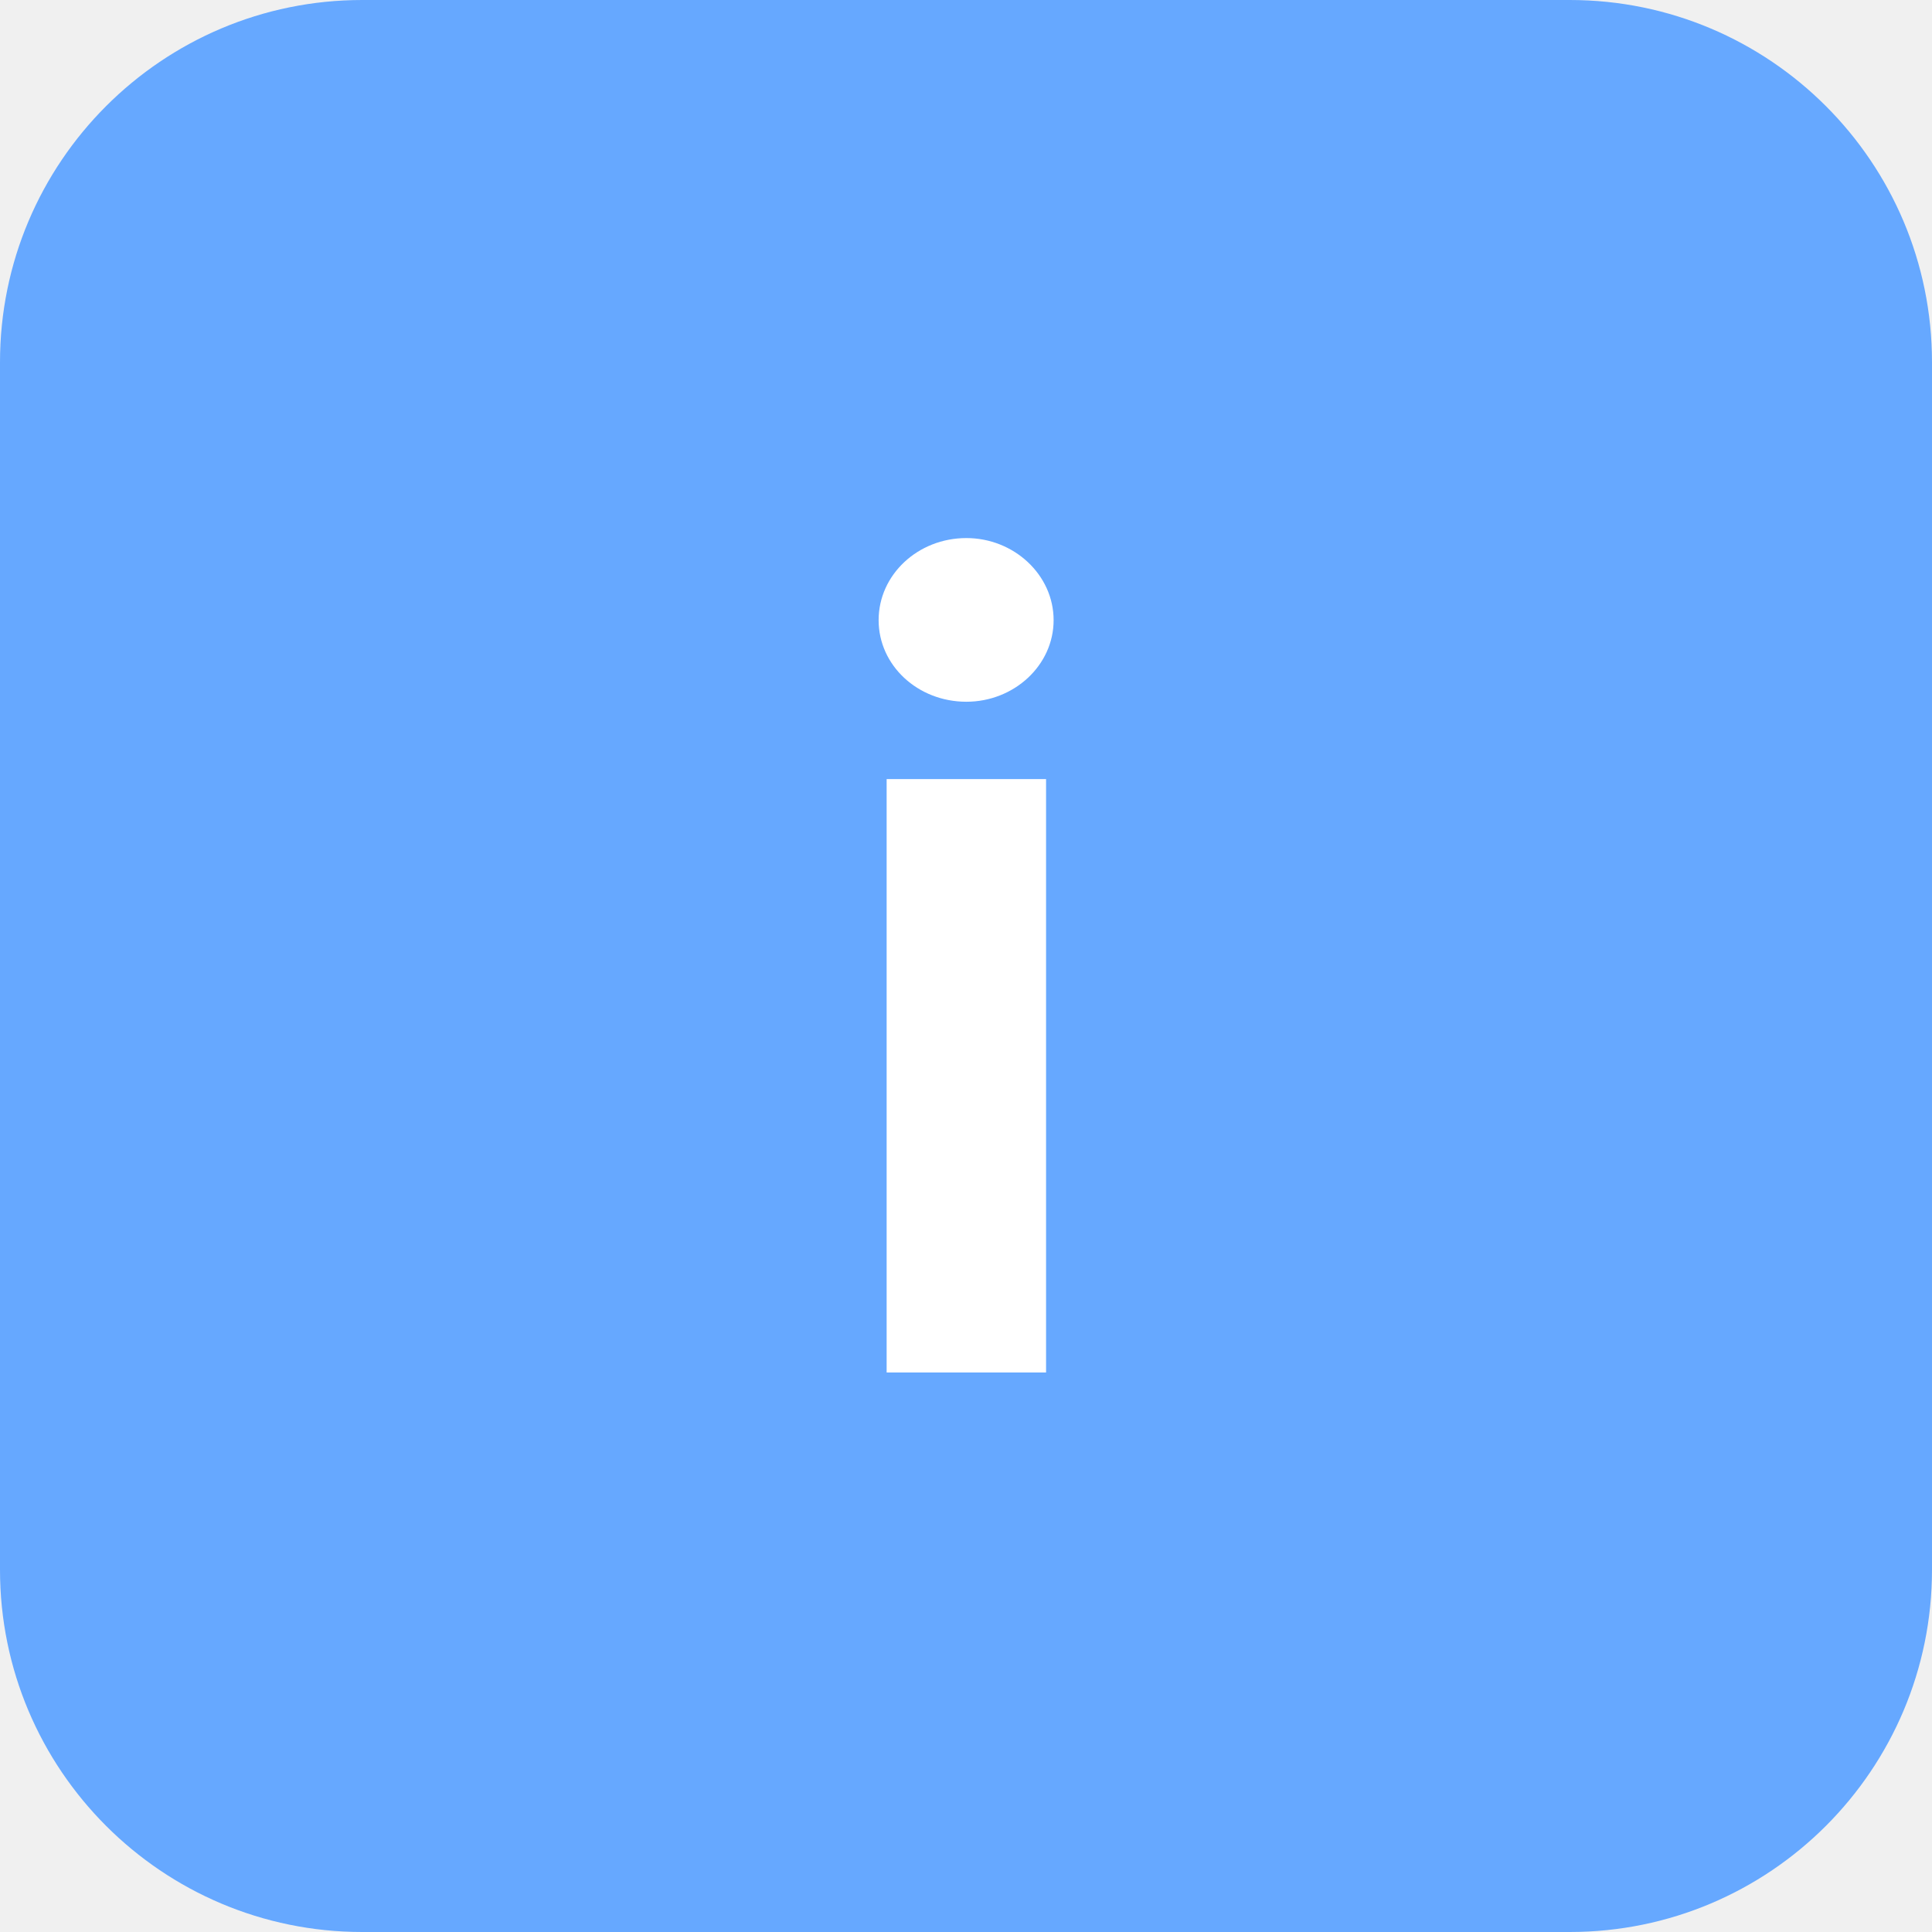
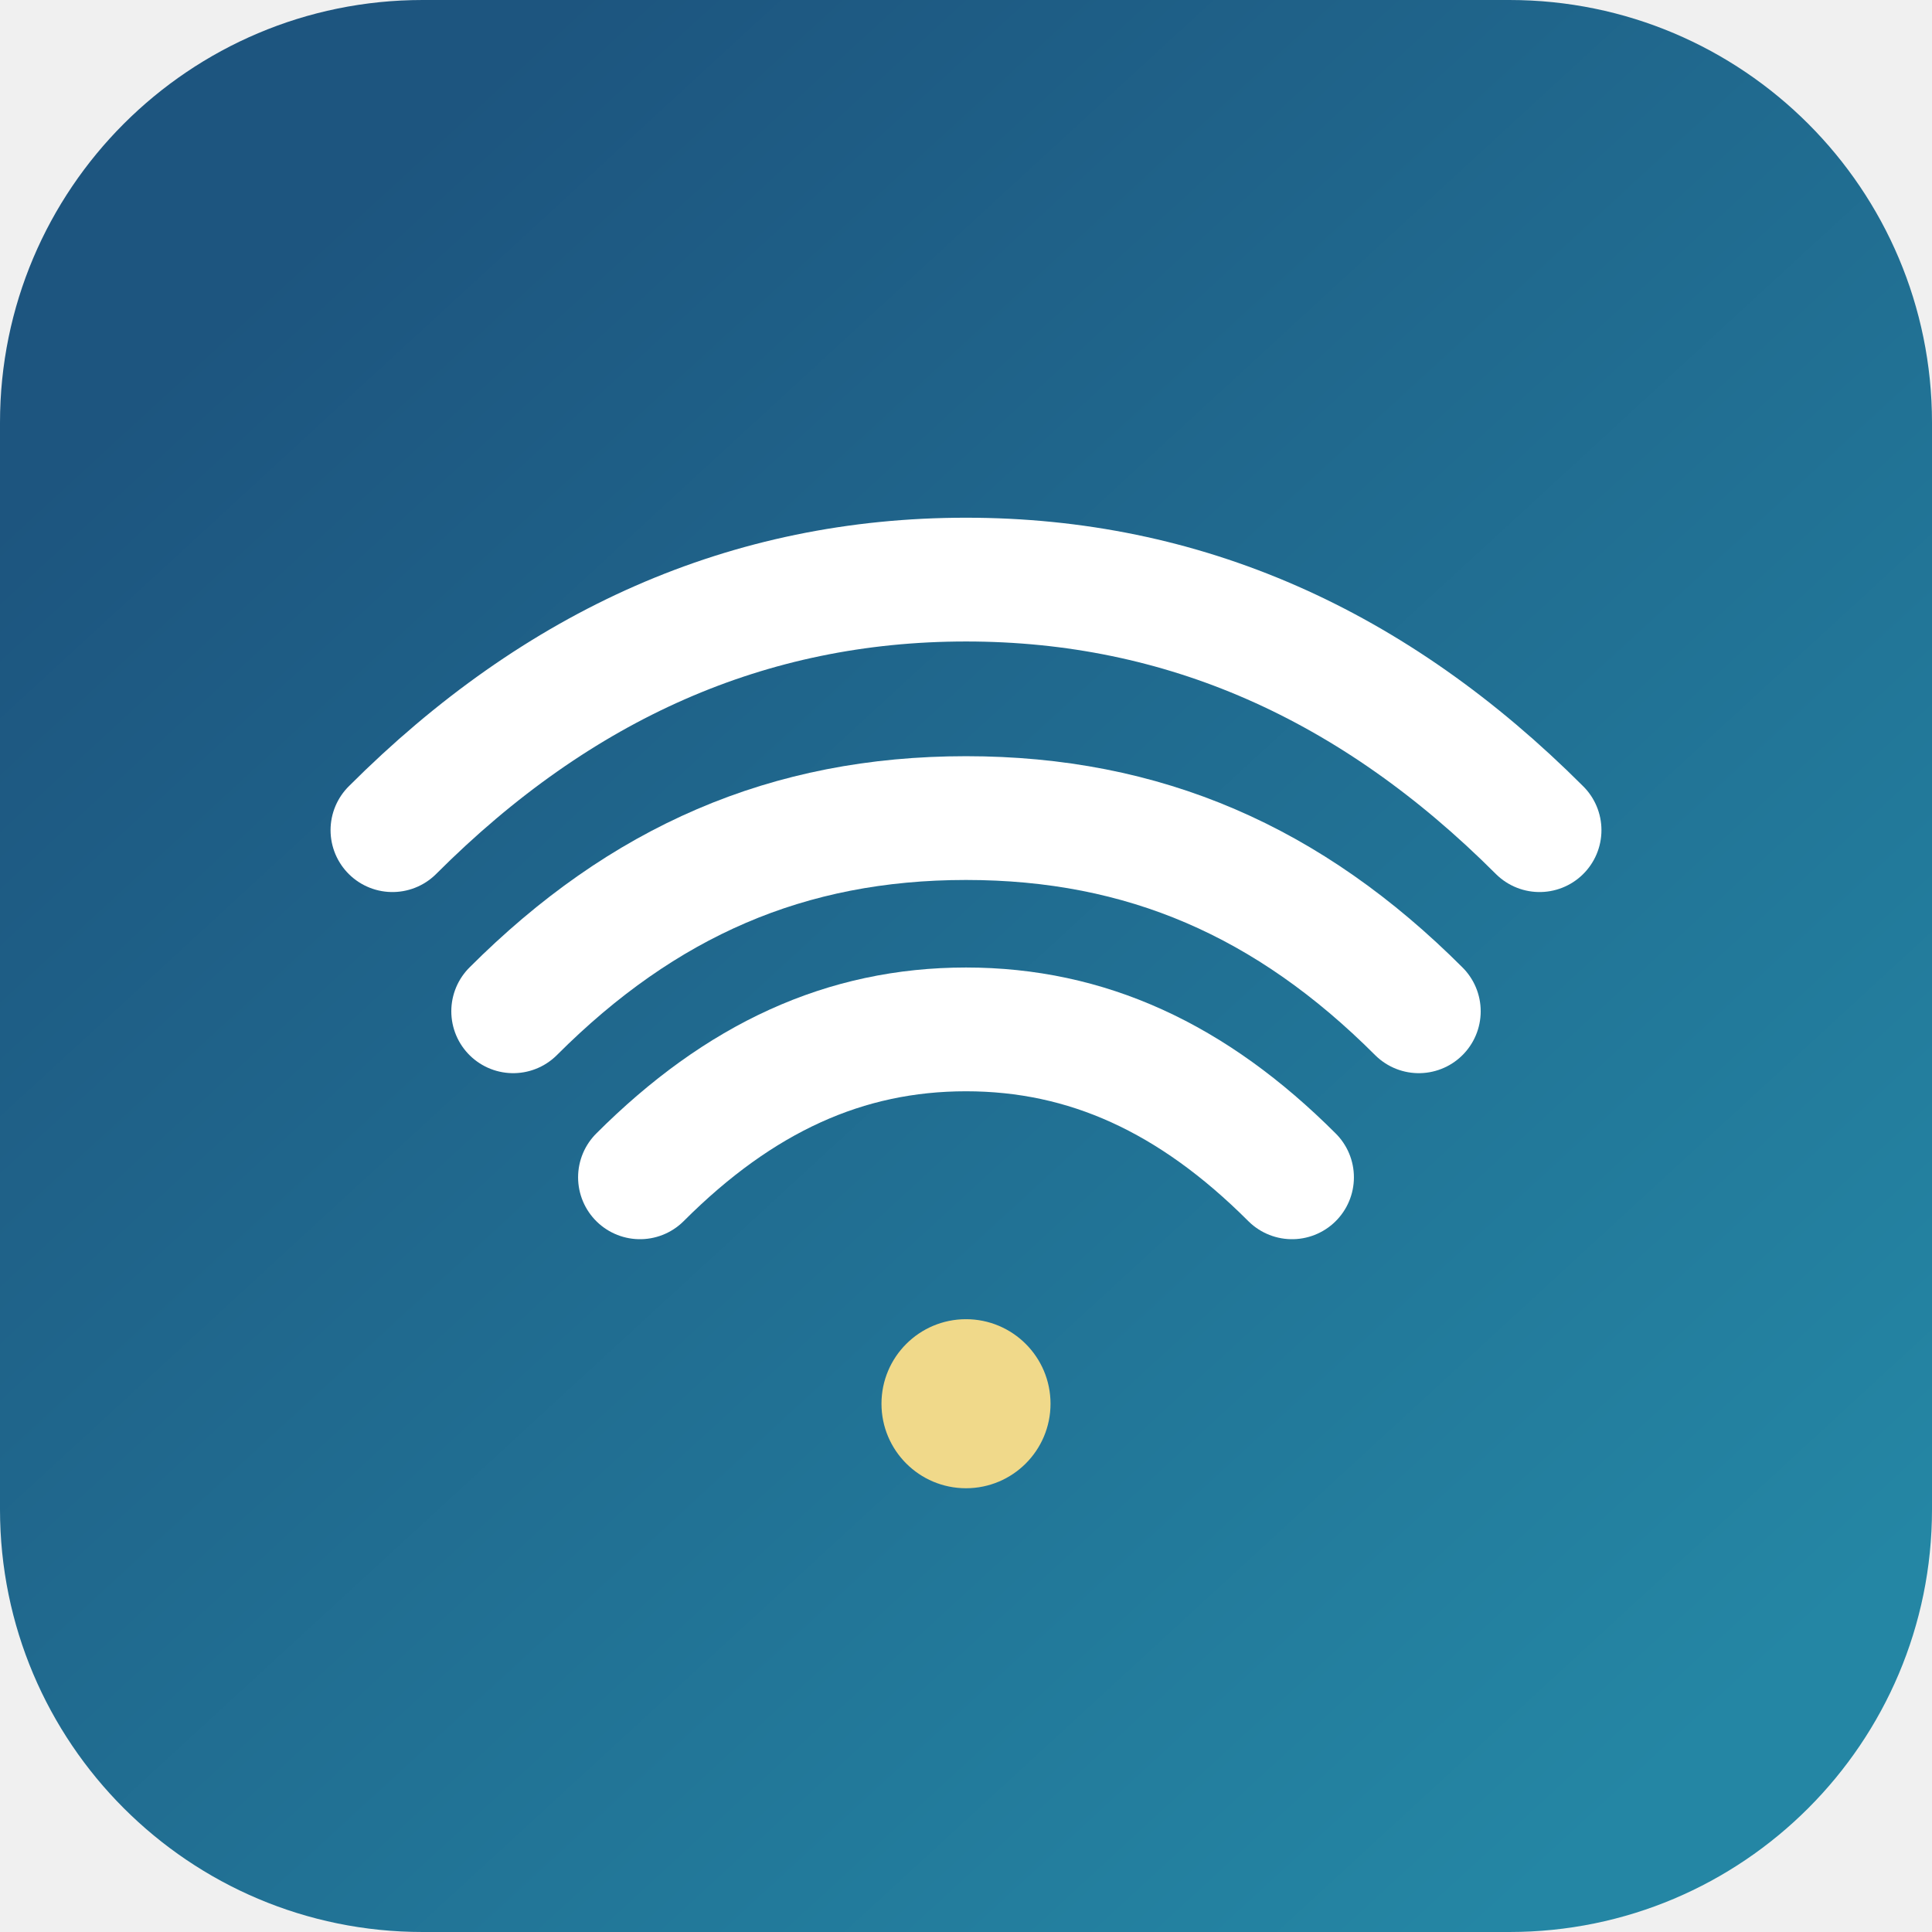
<svg xmlns="http://www.w3.org/2000/svg" width="64" height="64" viewBox="0 0 64 64" role="img" aria-label="iRepair favicon">
-   <rect width="64" height="64" rx="12" ry="12" fill="#66A8FF" />
-   <text x="50%" y="50%" dominant-baseline="middle" text-anchor="middle" font-family="Inter, Arial, sans-serif" font-size="36" fill="#ffffff" font-weight="700">i</text>
+   <defs>
+     <linearGradient id="bg" x1="10" y1="8" x2="56" y2="58" gradientUnits="userSpaceOnUse">
+       <stop offset="0" stop-color="#1D557F" />
+       <stop offset="1" stop-color="#2486A4" />
+     </linearGradient>
+   </defs>
+   <rect width="64" height="64" rx="14" ry="14" fill="url(#bg)" />
+   <path d="M13 27.5C18.5 22 24.8 19.2 32 19.2c7.2 0 13.5 2.8 19 8.3" fill="none" stroke="#FFFFFF" stroke-linecap="round" stroke-width="4.1" />
+   <path d="M17 33.5C21.3 29.2 26.1 27.1 32 27.1c5.9 0 10.7 2.1 15 6.4" fill="none" stroke="#FFFFFF" stroke-linecap="round" stroke-width="4.1" />
+   <path d="M21.2 39C24.5 35.7 28 34.1 32 34.1c4 0 7.5 1.6 10.8 4.9" fill="none" stroke="#FFFFFF" stroke-linecap="round" stroke-width="4.1" />
+   <circle cx="32" cy="46.5" r="2.8" fill="#F0D98A" />
</svg>
